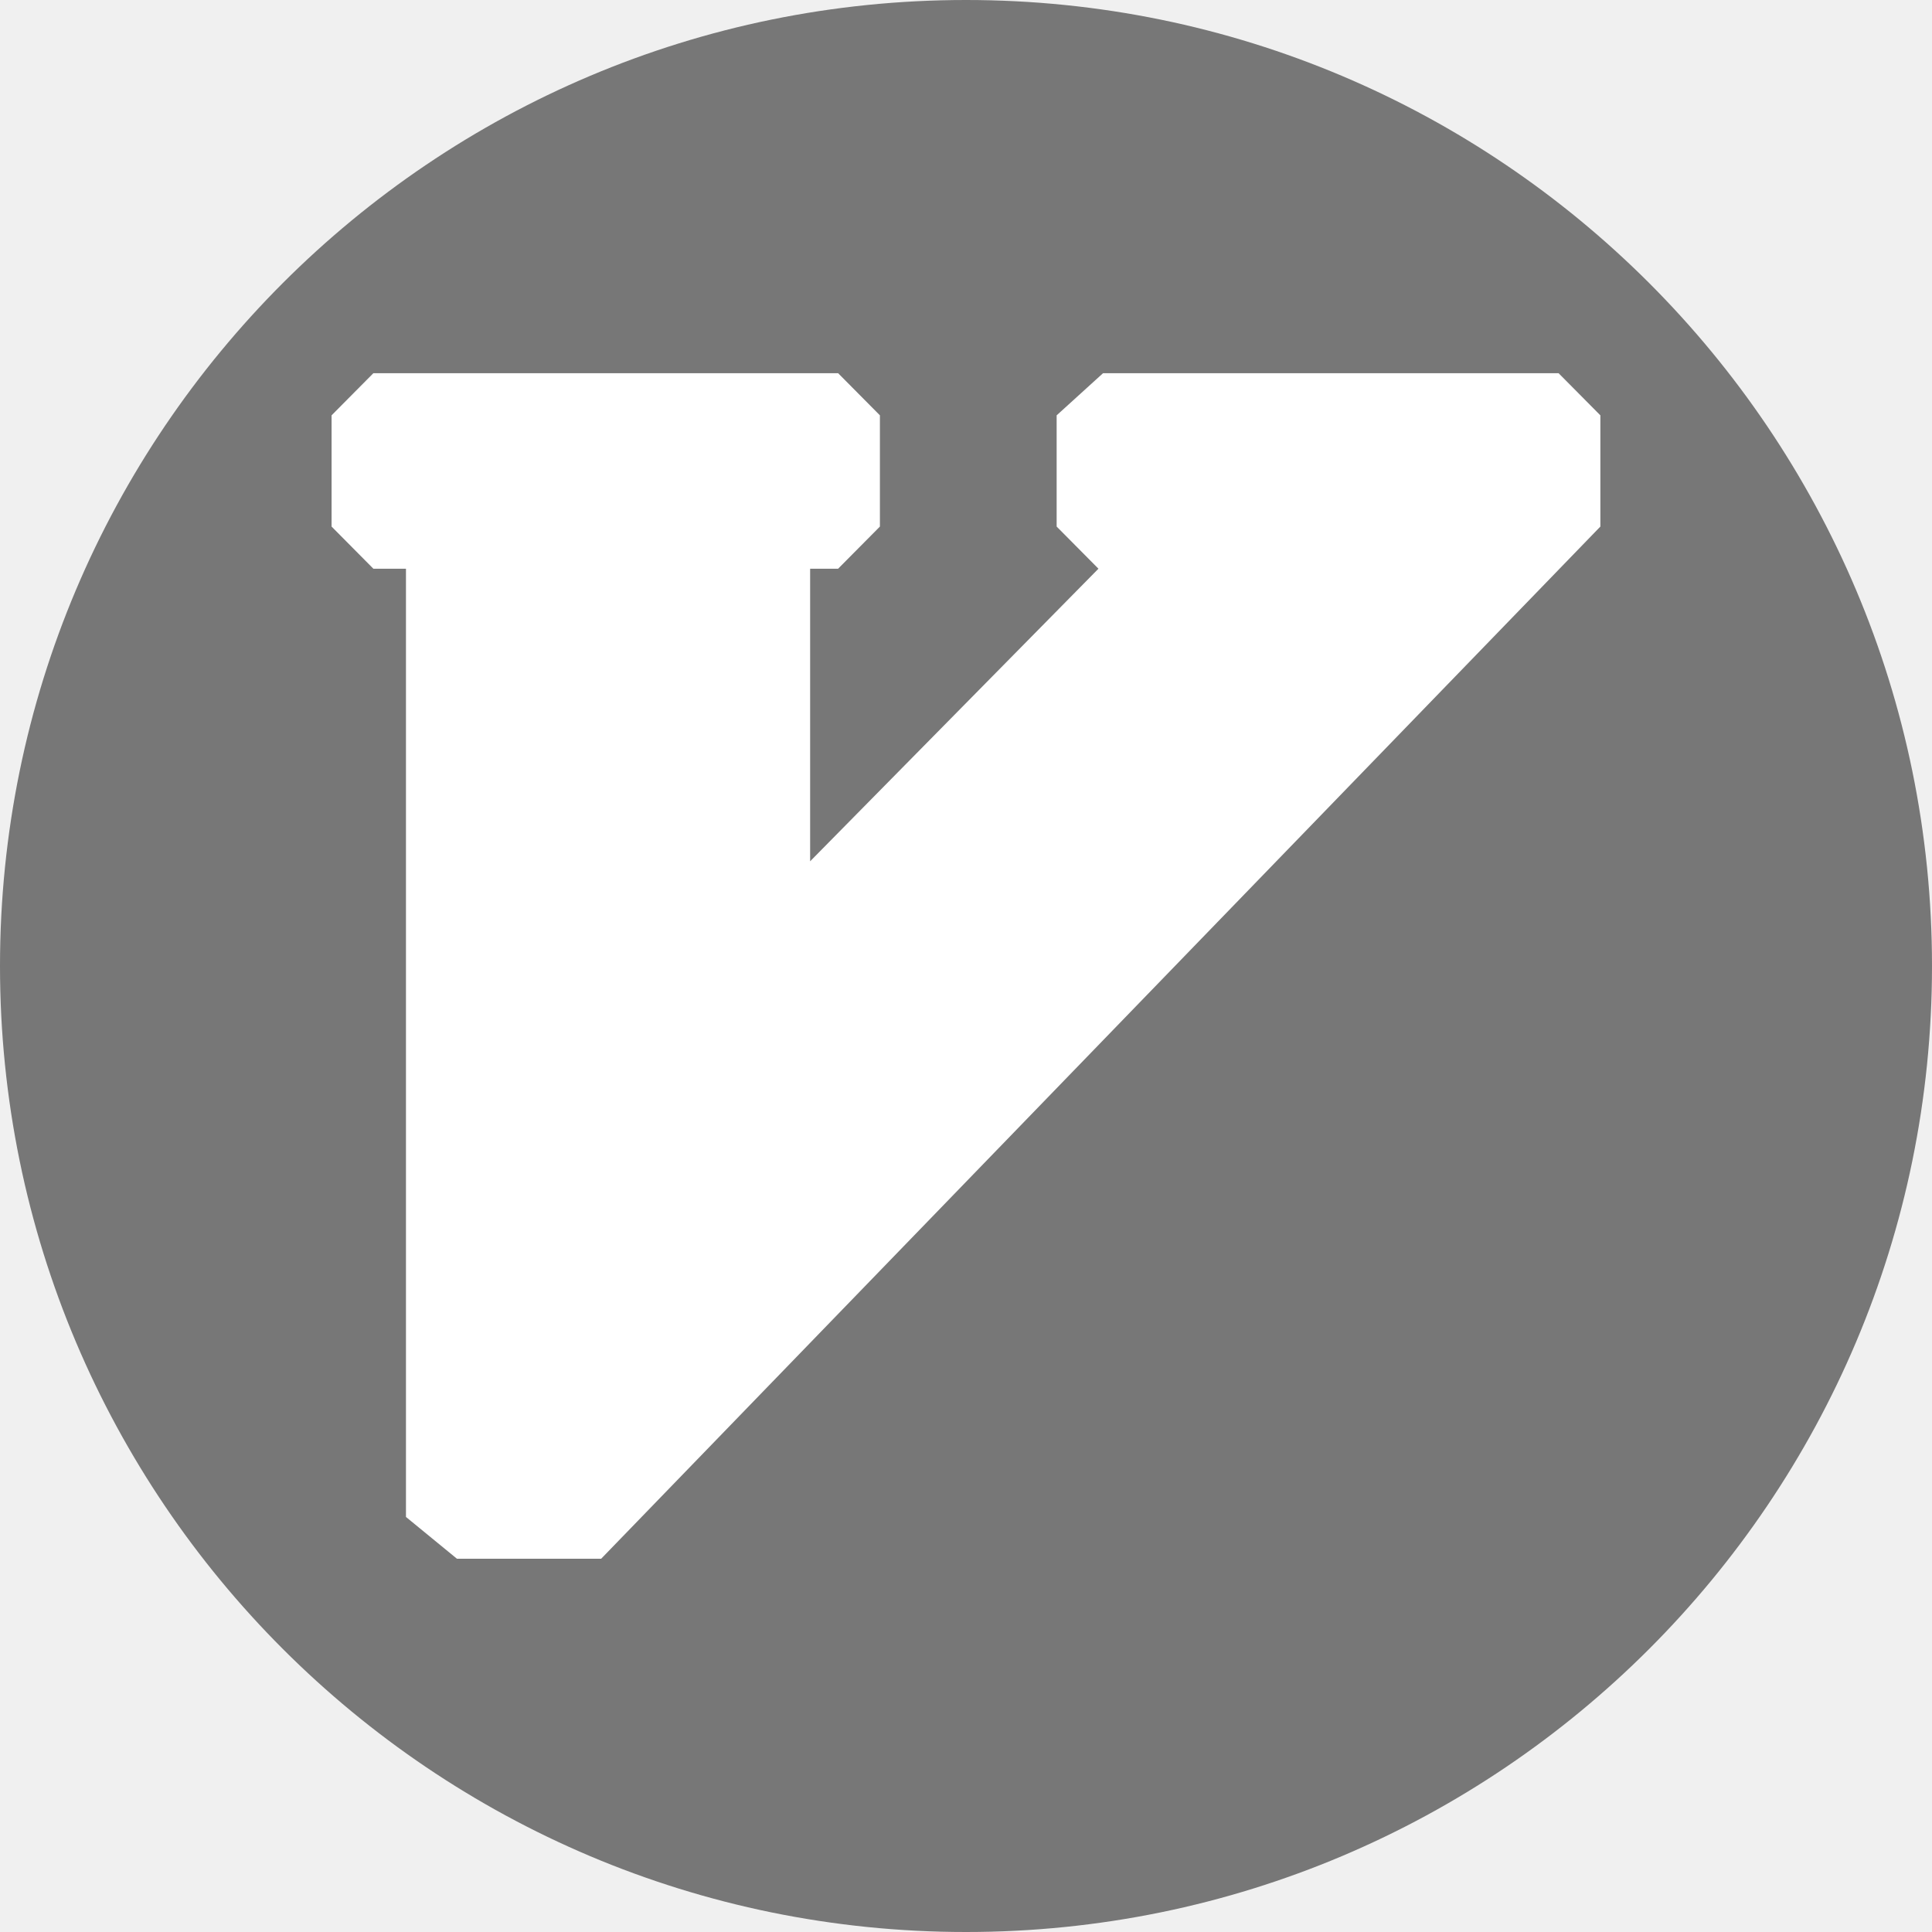
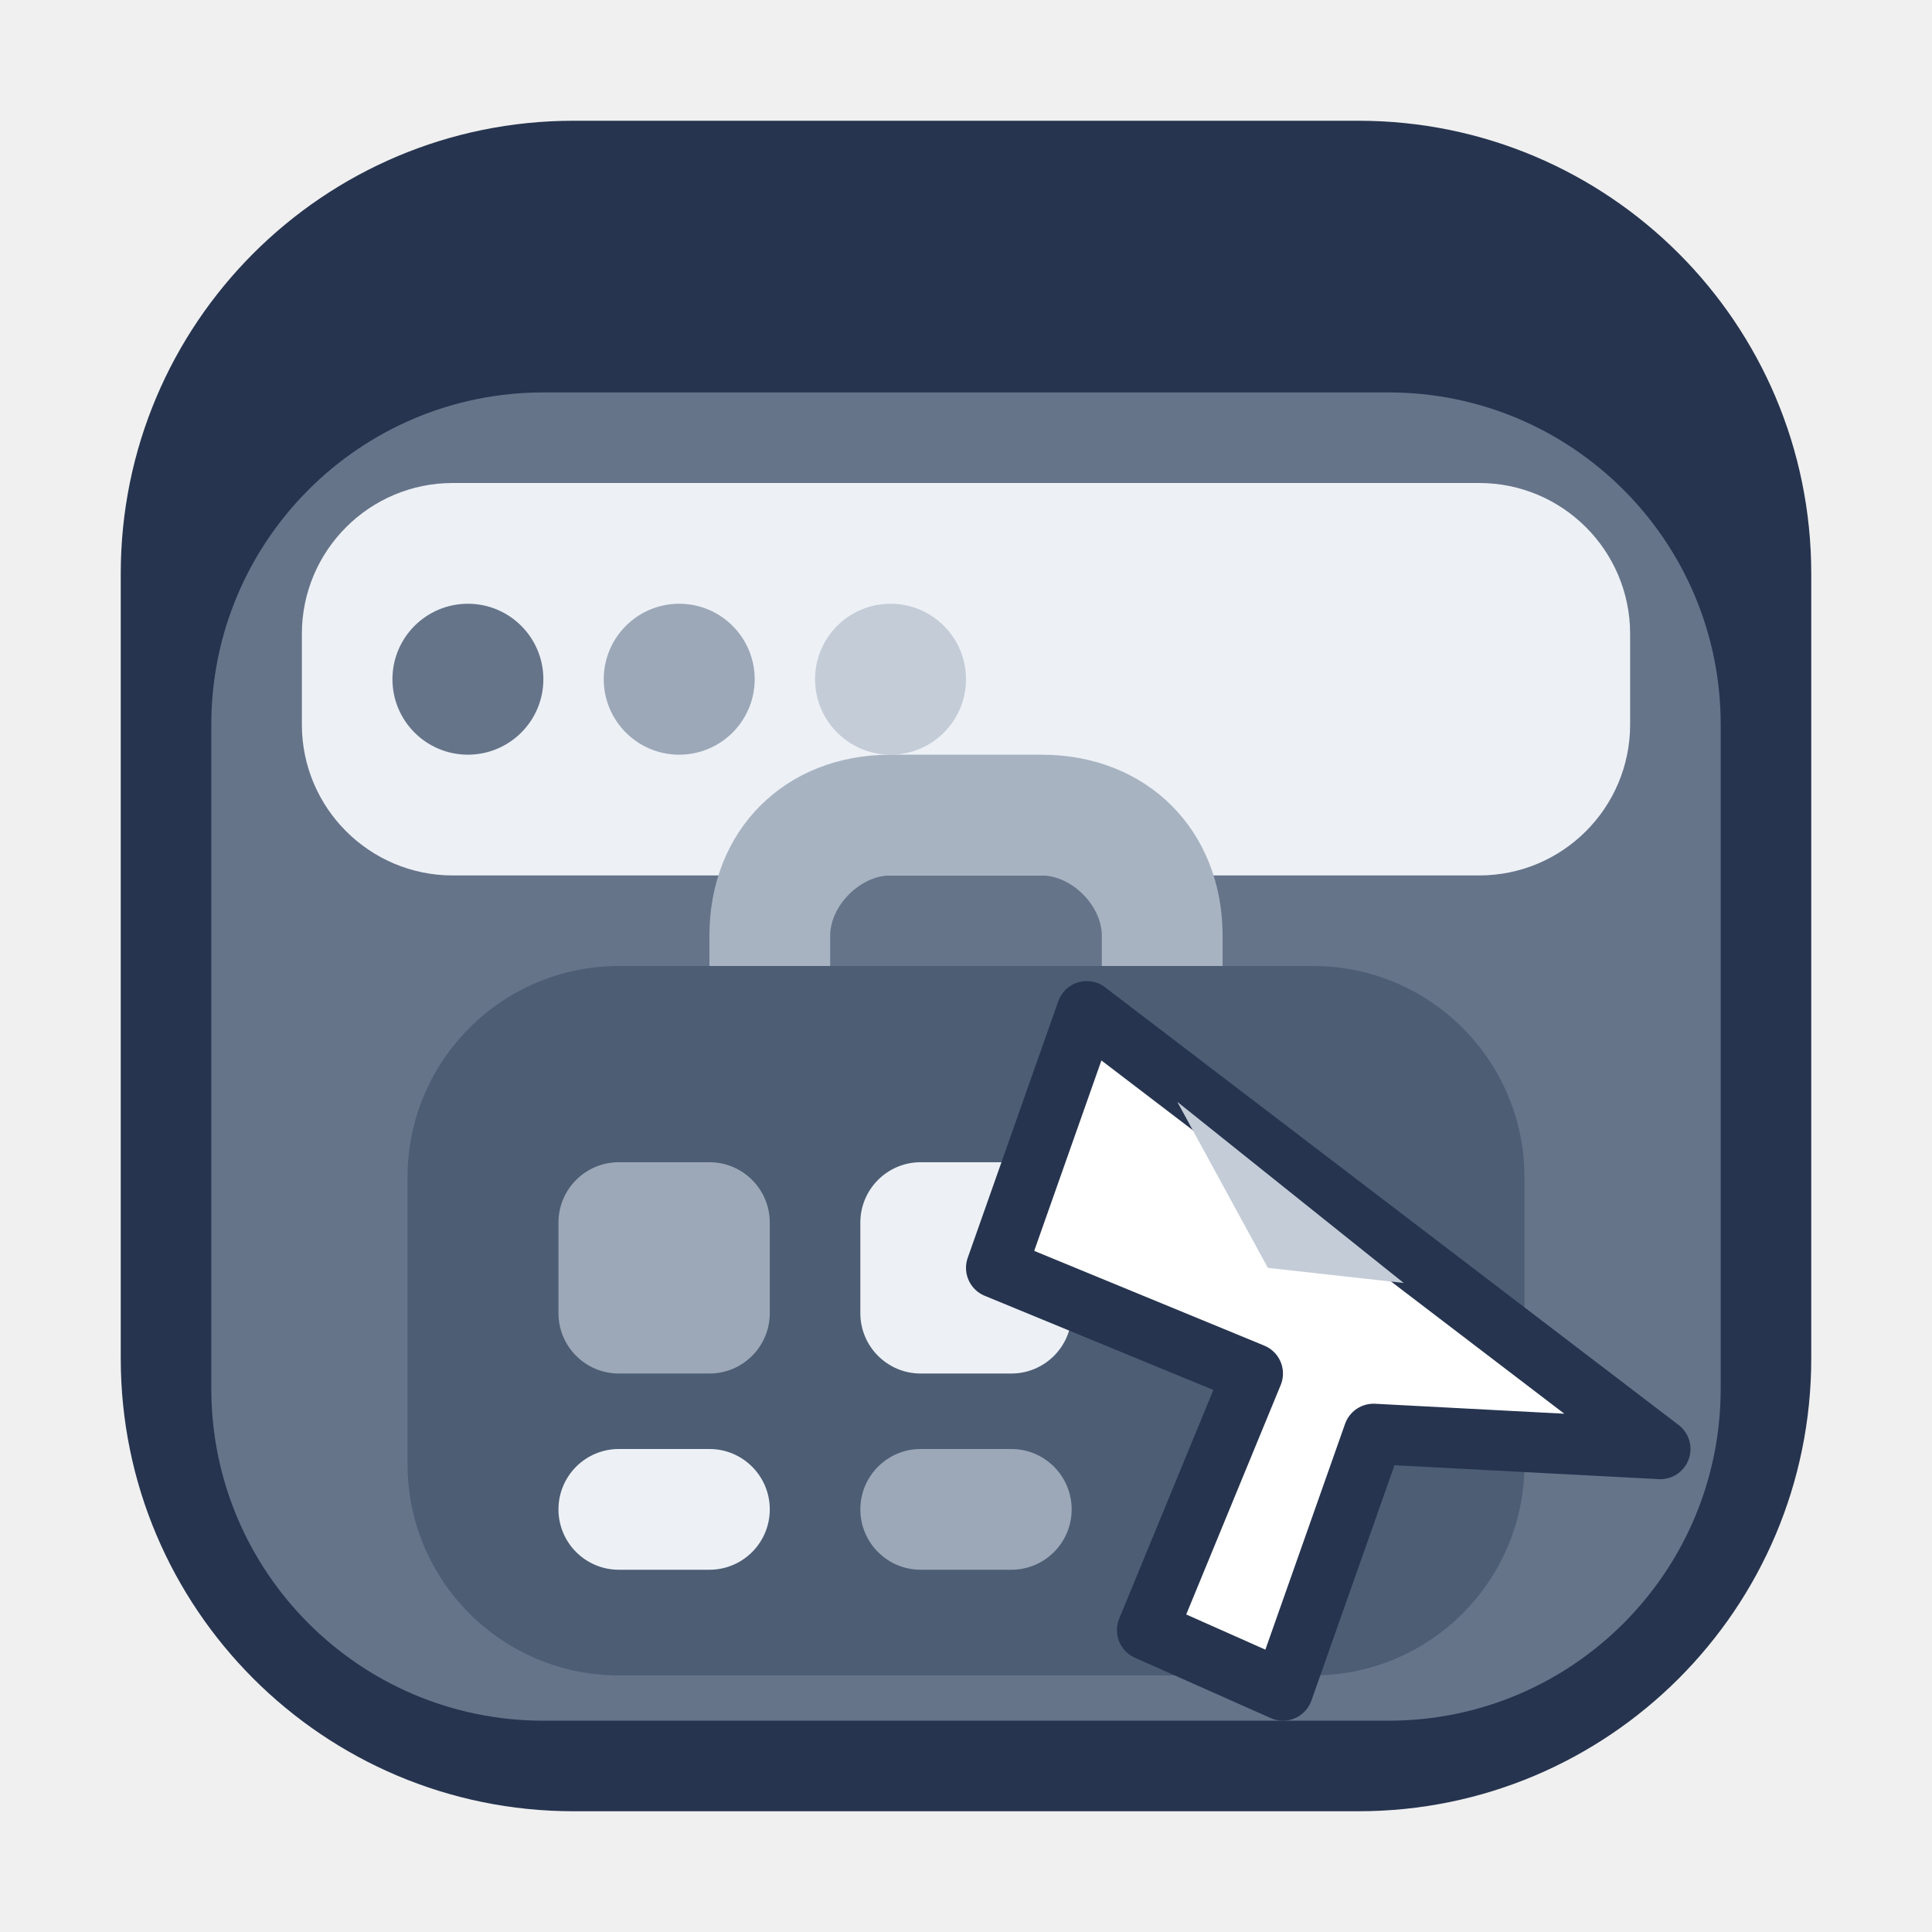
- <svg xmlns="http://www.w3.org/2000/svg" viewBox="0 0 512 512">
-   <circle cx="256" cy="256" r="256" fill="#777" />
-   <path fill="#fff" d="m280.023 139.545 11.077 11.169-76.407 77.538v-77.538h7.415l11.077-11.17v-29.476l-11.077-11.169H98.948l-11.077 11.169v29.477l11.077 11.169h8.637v251.294l13.517 11.078h38.206l264.806-273.541v-29.477l-11.077-11.169H292.322l-12.299 11.169Z" />
+ <svg xmlns="http://www.w3.org/2000/svg" viewBox="0 0 128 128">
+   <rect x="8" y="8" width="112" height="112" rx="30" fill="#26344f" />
+   <rect x="14" y="26" width="100" height="88" rx="22" fill="#66748a" />
+   <rect x="20" y="32" width="88" height="26" rx="10" fill="#edf1f6" />
+   <circle cx="31" cy="45" r="5" fill="#66748a" />
+   <circle cx="45" cy="45" r="5" fill="#9ca8b8" />
+   <circle cx="59" cy="45" r="5" fill="#c3ccd7" />
+   <path d="M47 70v-8c0-7 5-12 12-12h10c7 0 12 5 12 12v8h-8v-8c0-2-2-4-4-4H59c-2 0-4 2-4 4v8z" fill="#a8b3c2" />
+   <rect x="27" y="64" width="74" height="47" rx="14" fill="#4d5d74" />
+   <rect x="37" y="77" width="14" height="14" rx="4" fill="#9ca8b8" />
+   <rect x="57" y="77" width="14" height="14" rx="4" fill="#edf1f6" />
+   <rect x="37" y="96" width="14" height="8" rx="4" fill="#edf1f6" />
+   <rect x="57" y="96" width="14" height="8" rx="4" fill="#9ca8b8" />
+   <path d="m72 67 38 29-19-1-6 17-9-4 7-17-17-7z" fill="#fff" stroke="#26344f" stroke-linejoin="round" stroke-width="4" />
+   <path d="m78 73 15 12-9-1z" fill="#c3ccd7" />
</svg>
